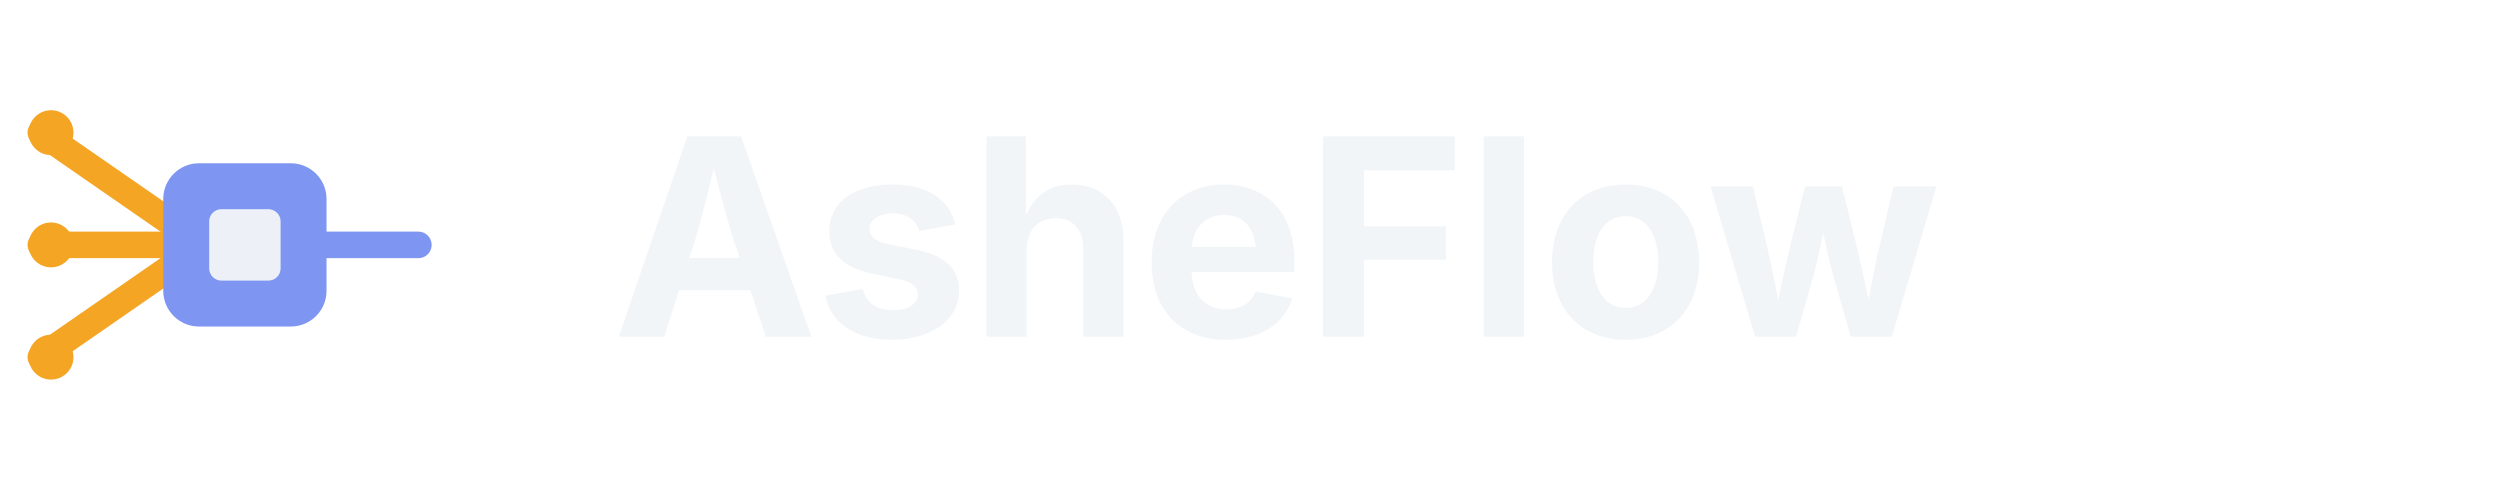
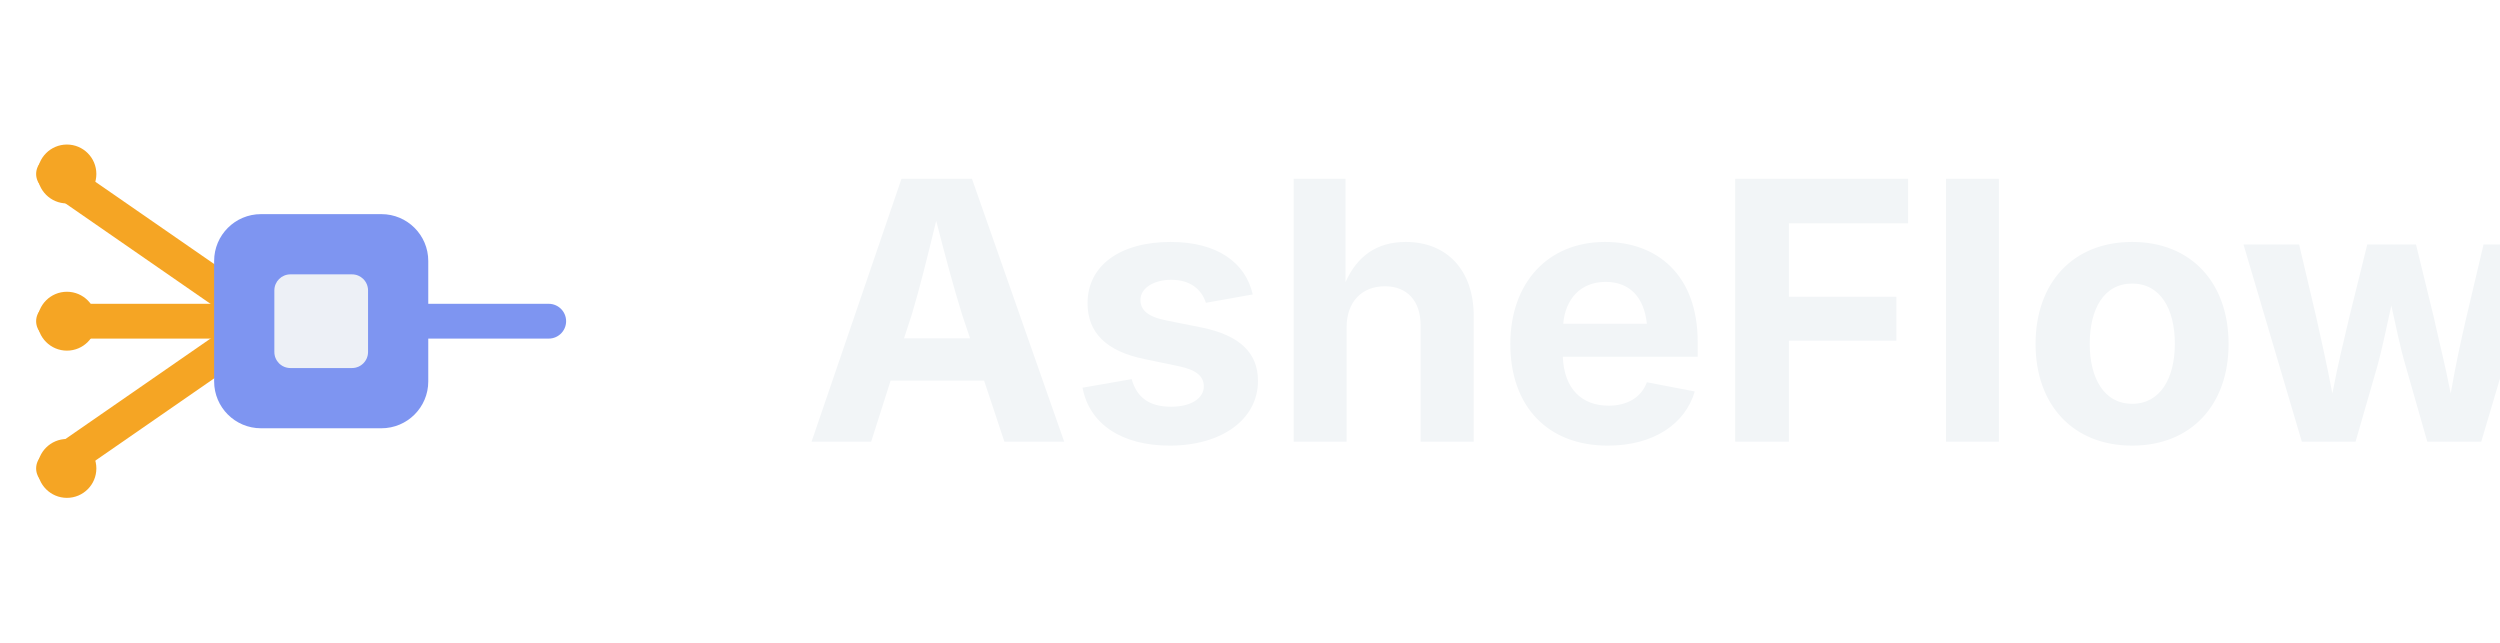
- <svg xmlns="http://www.w3.org/2000/svg" viewBox="0 0 245 48" fill="none" role="img" aria-label="AsheFlow">
+ <svg xmlns="http://www.w3.org/2000/svg" viewBox="0 0 186.8 48" fill="none" role="img" aria-label="AsheFlow">
  <line x1="4" y1="13" x2="17" y2="22" stroke="hsl(37 91% 55%)" stroke-width="2.6" stroke-linecap="round" />
  <line x1="4" y1="24" x2="17" y2="24" stroke="hsl(37 91% 55%)" stroke-width="2.6" stroke-linecap="round" />
  <line x1="4" y1="35" x2="17" y2="26" stroke="hsl(37 91% 55%)" stroke-width="2.6" stroke-linecap="round" />
  <circle cx="5" cy="13" r="2.2" fill="hsl(37 91% 55%)" />
  <circle cx="5" cy="24" r="2.2" fill="hsl(37 91% 55%)" />
  <circle cx="5" cy="35" r="2.2" fill="hsl(37 91% 55%)" />
  <rect x="16" y="16" width="16" height="16" rx="3.5" fill="hsl(228 80% 72%)" />
  <rect x="20.5" y="20.5" width="7" height="7" rx="1.2" fill="hsl(210 25% 96%)" opacity="0.95" />
  <line x1="32" y1="24" x2="41" y2="24" stroke="hsl(228 80% 72%)" stroke-width="2.6" stroke-linecap="round" />
-   <text x="60" y="33" font-family="Sora, Inter, system-ui, sans-serif" font-size="27" font-weight="700" fill="hsl(210 25% 96%)">AsheFlow</text>
+   <text x="60" y="33" font-family="Sora, Inter, system-ui, sans-serif" font-size="27" font-weight="700" textLength="124" lengthAdjust="spacingAndGlyphs" fill="hsl(210 25% 96%)">AsheFlow</text>
</svg>
